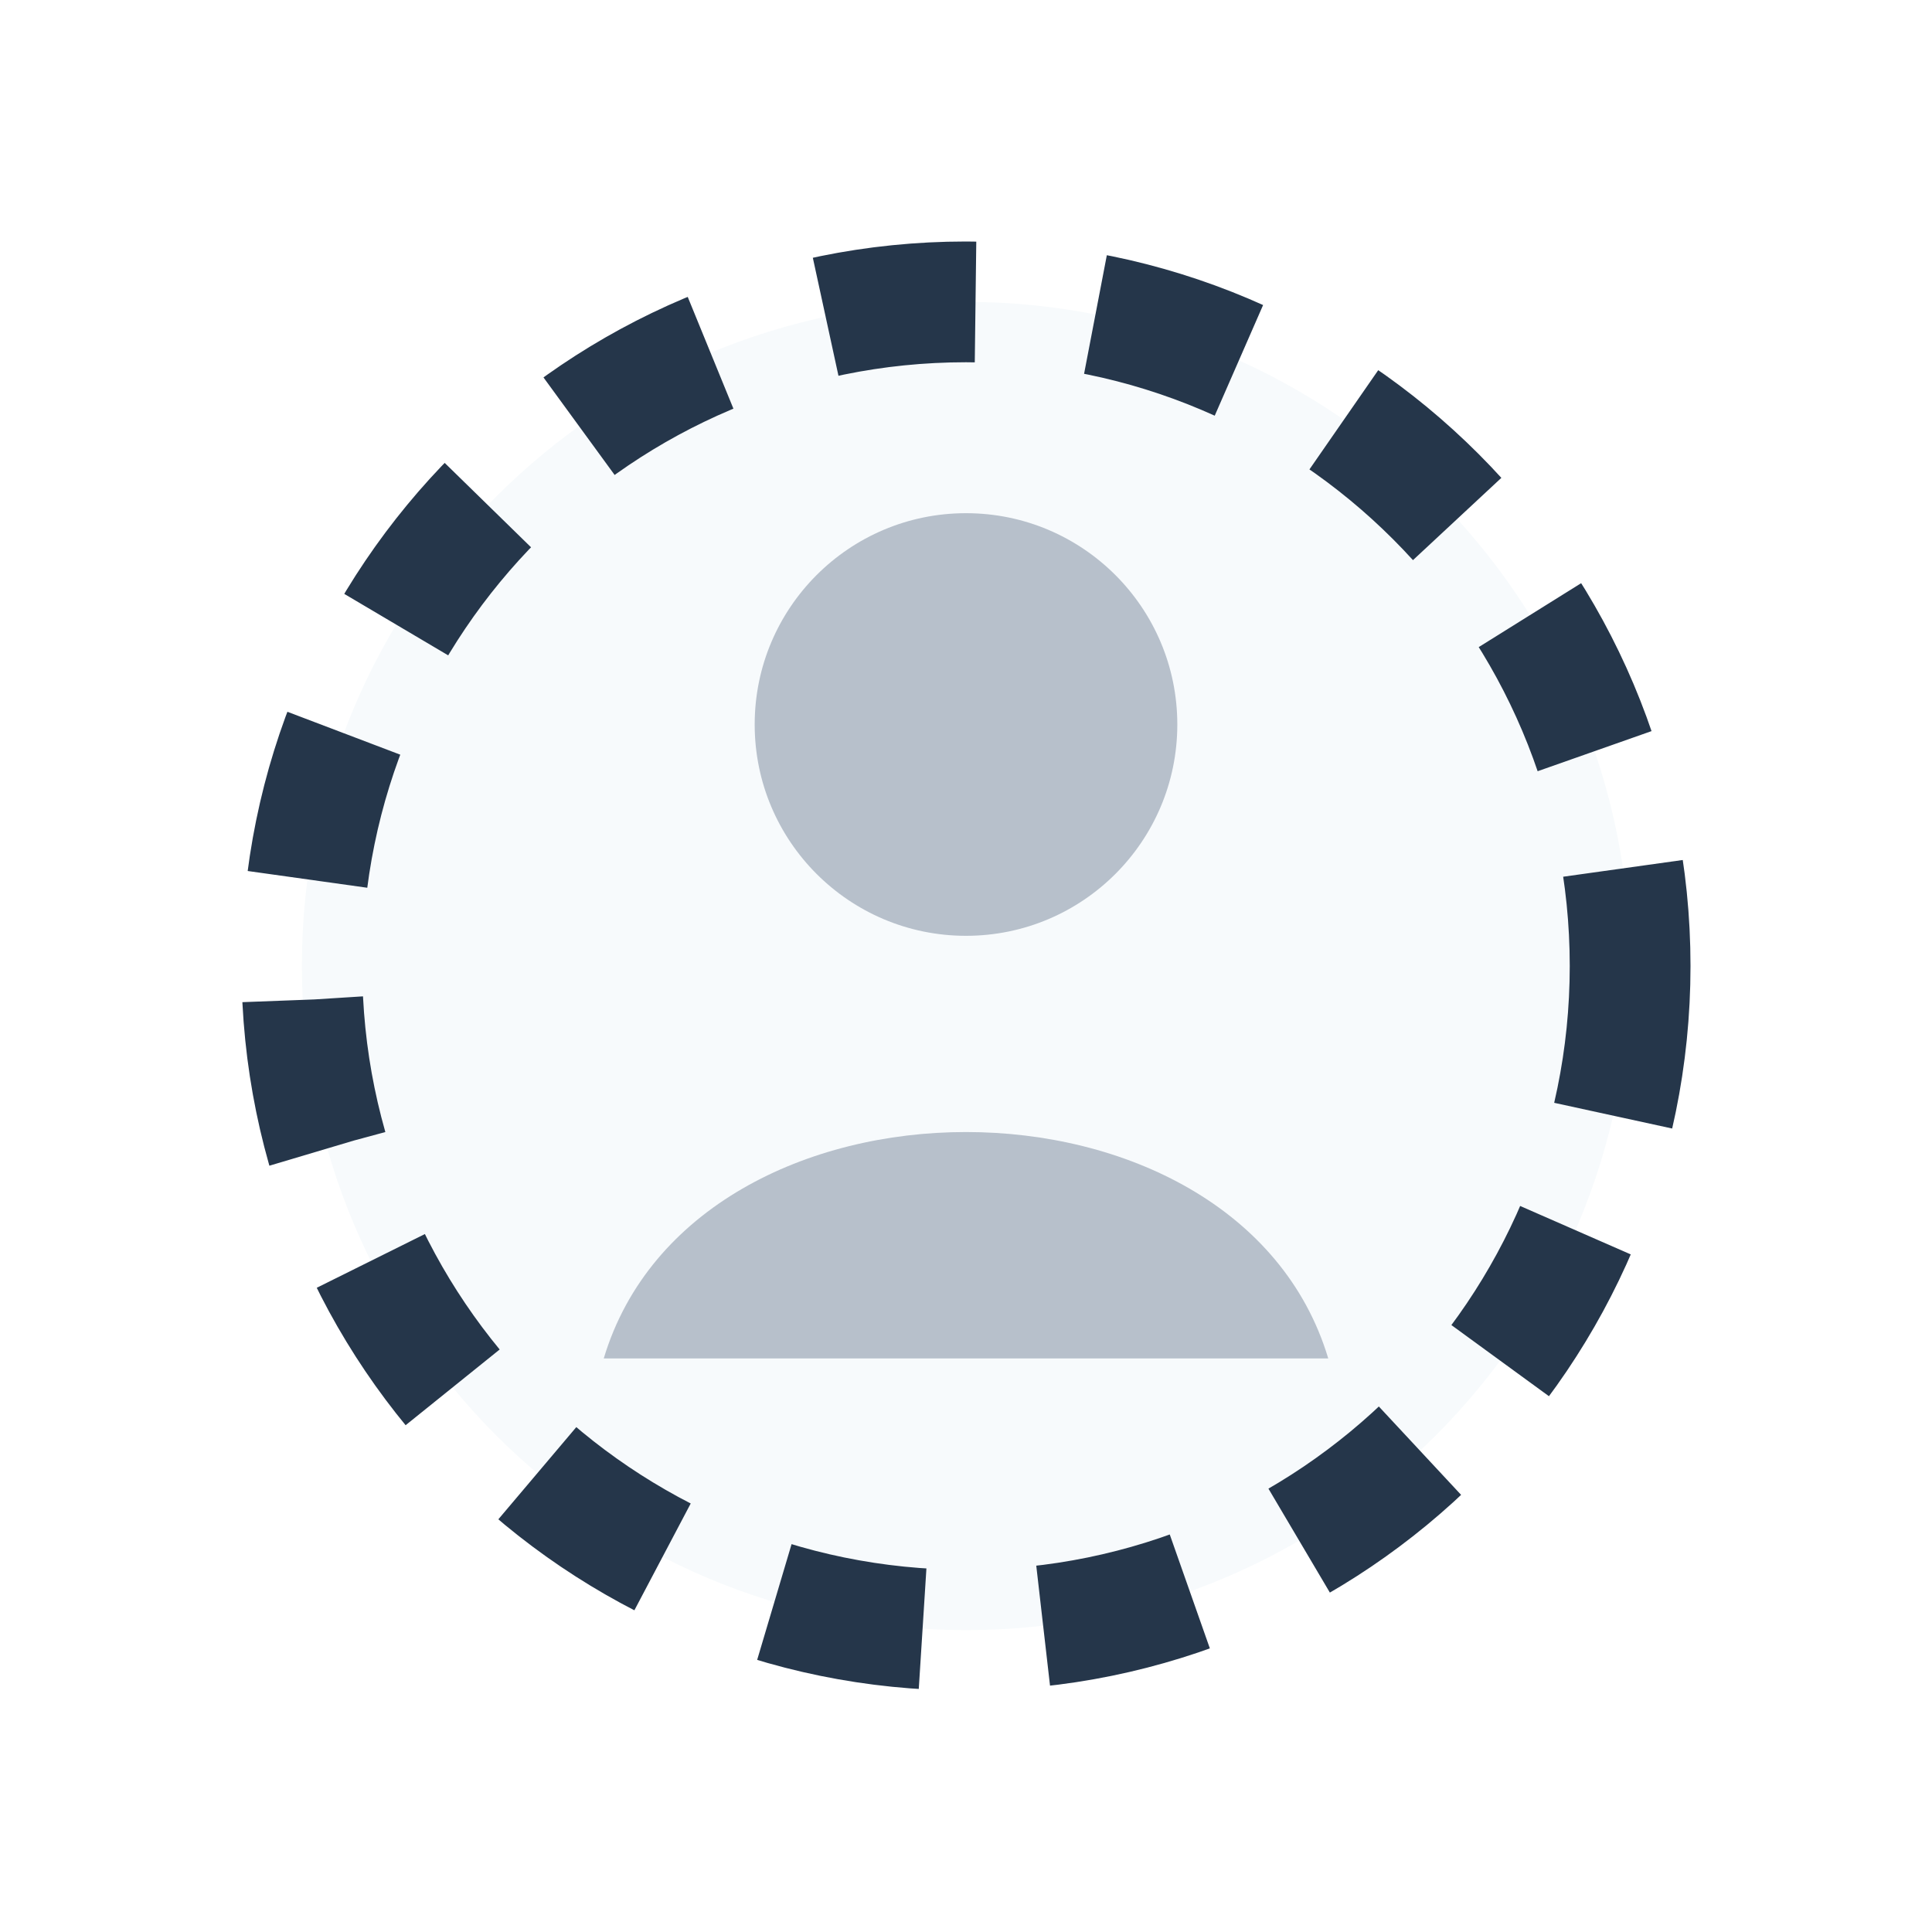
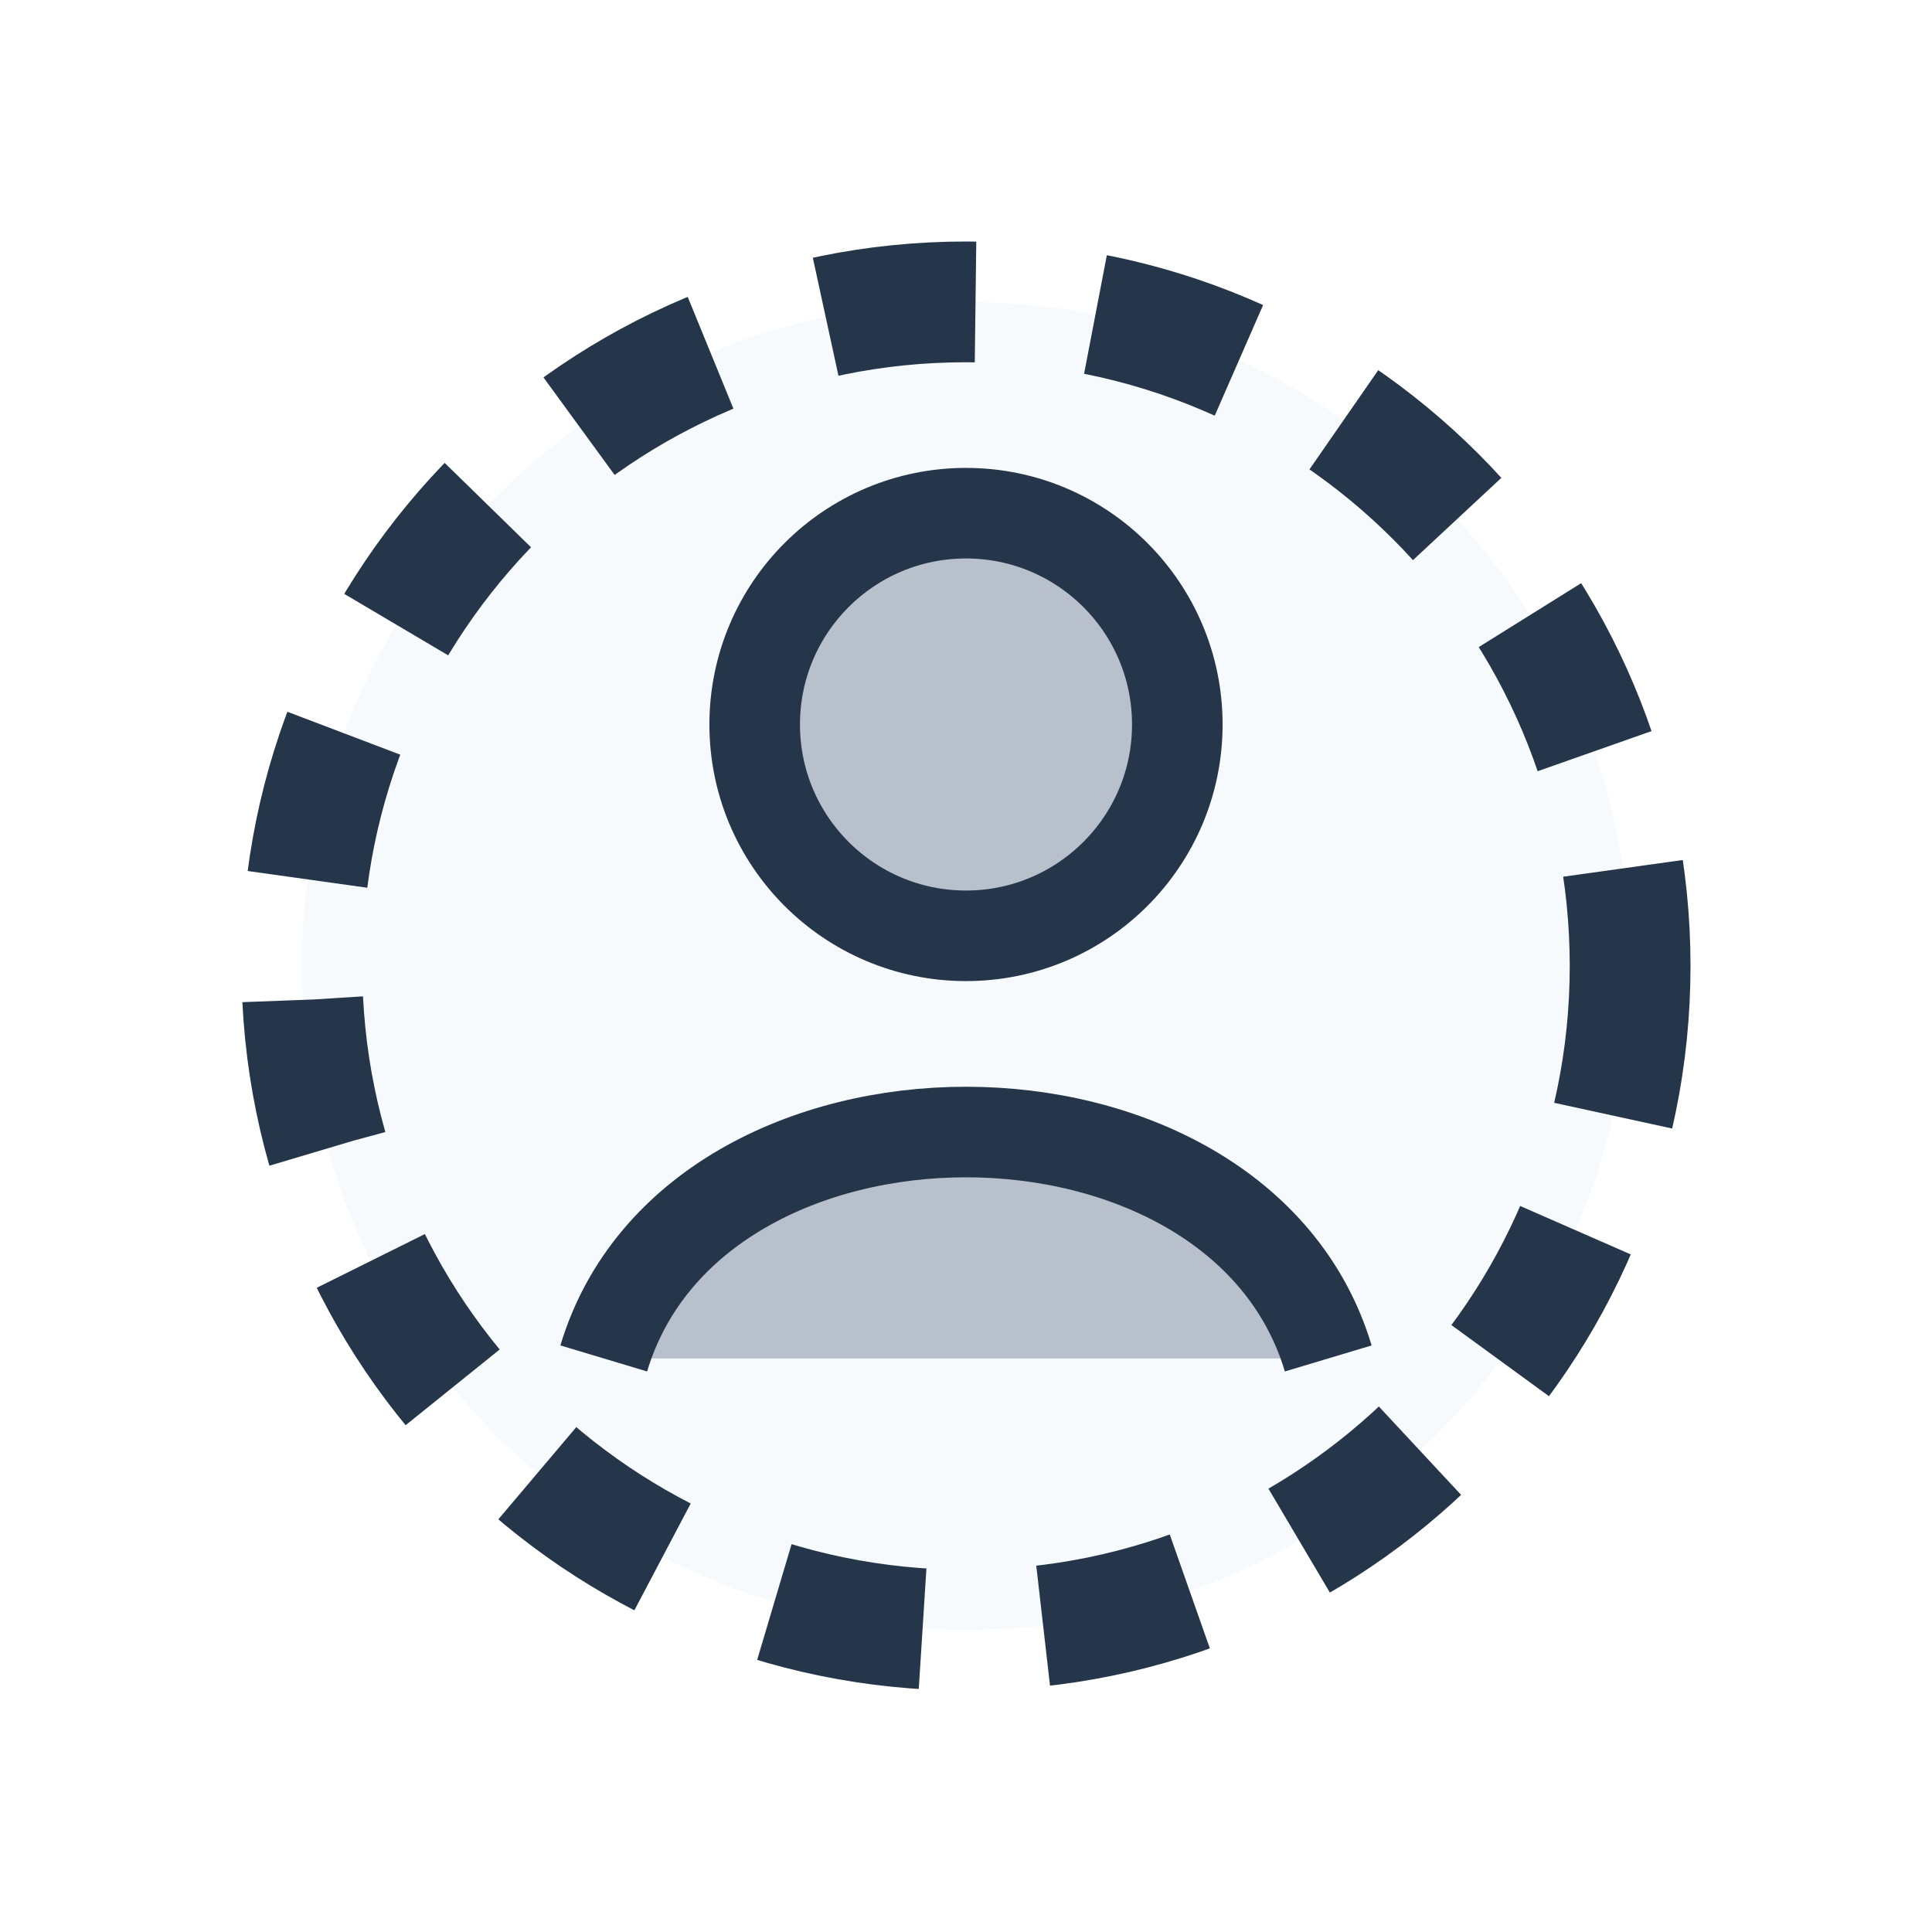
<svg xmlns="http://www.w3.org/2000/svg" width="64" height="64" viewBox="0 0 64 64">
  <style>.line{fill:none;stroke:#25364a;stroke-width:4;stroke-linecap:round;stroke-linejoin:round}.light{fill:#f7fafc;stroke:#25364a;stroke-width:4;stroke-linejoin:round}.blue{fill:#2f80ed;stroke:#25364a;stroke-width:4;stroke-linejoin:round}.pink{fill:#ee83ba;stroke:#25364a;stroke-width:4;stroke-linejoin:round}.green{fill:#4caf82;stroke:#25364a;stroke-width:4;stroke-linejoin:round}.amber{fill:#f4b942;stroke:#25364a;stroke-width:4;stroke-linejoin:round}.red{fill:#df5b5b;stroke:#25364a;stroke-width:4;stroke-linejoin:round}.purple{fill:#9b7ad0;stroke:#25364a;stroke-width:4;stroke-linejoin:round}</style>
-   <circle class="light" cx="32" cy="32" r="22" stroke-dasharray="5 4" />
-   <circle cx="32" cy="24" r="7" fill="#b7c0cb" />
-   <path d="M20 45c3-10 21-10 24 0" fill="#b7c0cb" />
+   <circle cx="32" cy="32" r="22" fill="#f7fafc" stroke="#25364a" stroke-width="4" stroke-linejoin="round" stroke-dasharray="5 4" />
+   <circle cx="32" cy="24" r="7" fill="#b7c0cb" stroke="#25364a" stroke-width="3" />
+   <path d="M20 45c3-10 21-10 24 0" fill="#b7c0cb" stroke="#25364a" stroke-width="3" stroke-linejoin="round" />
</svg>
